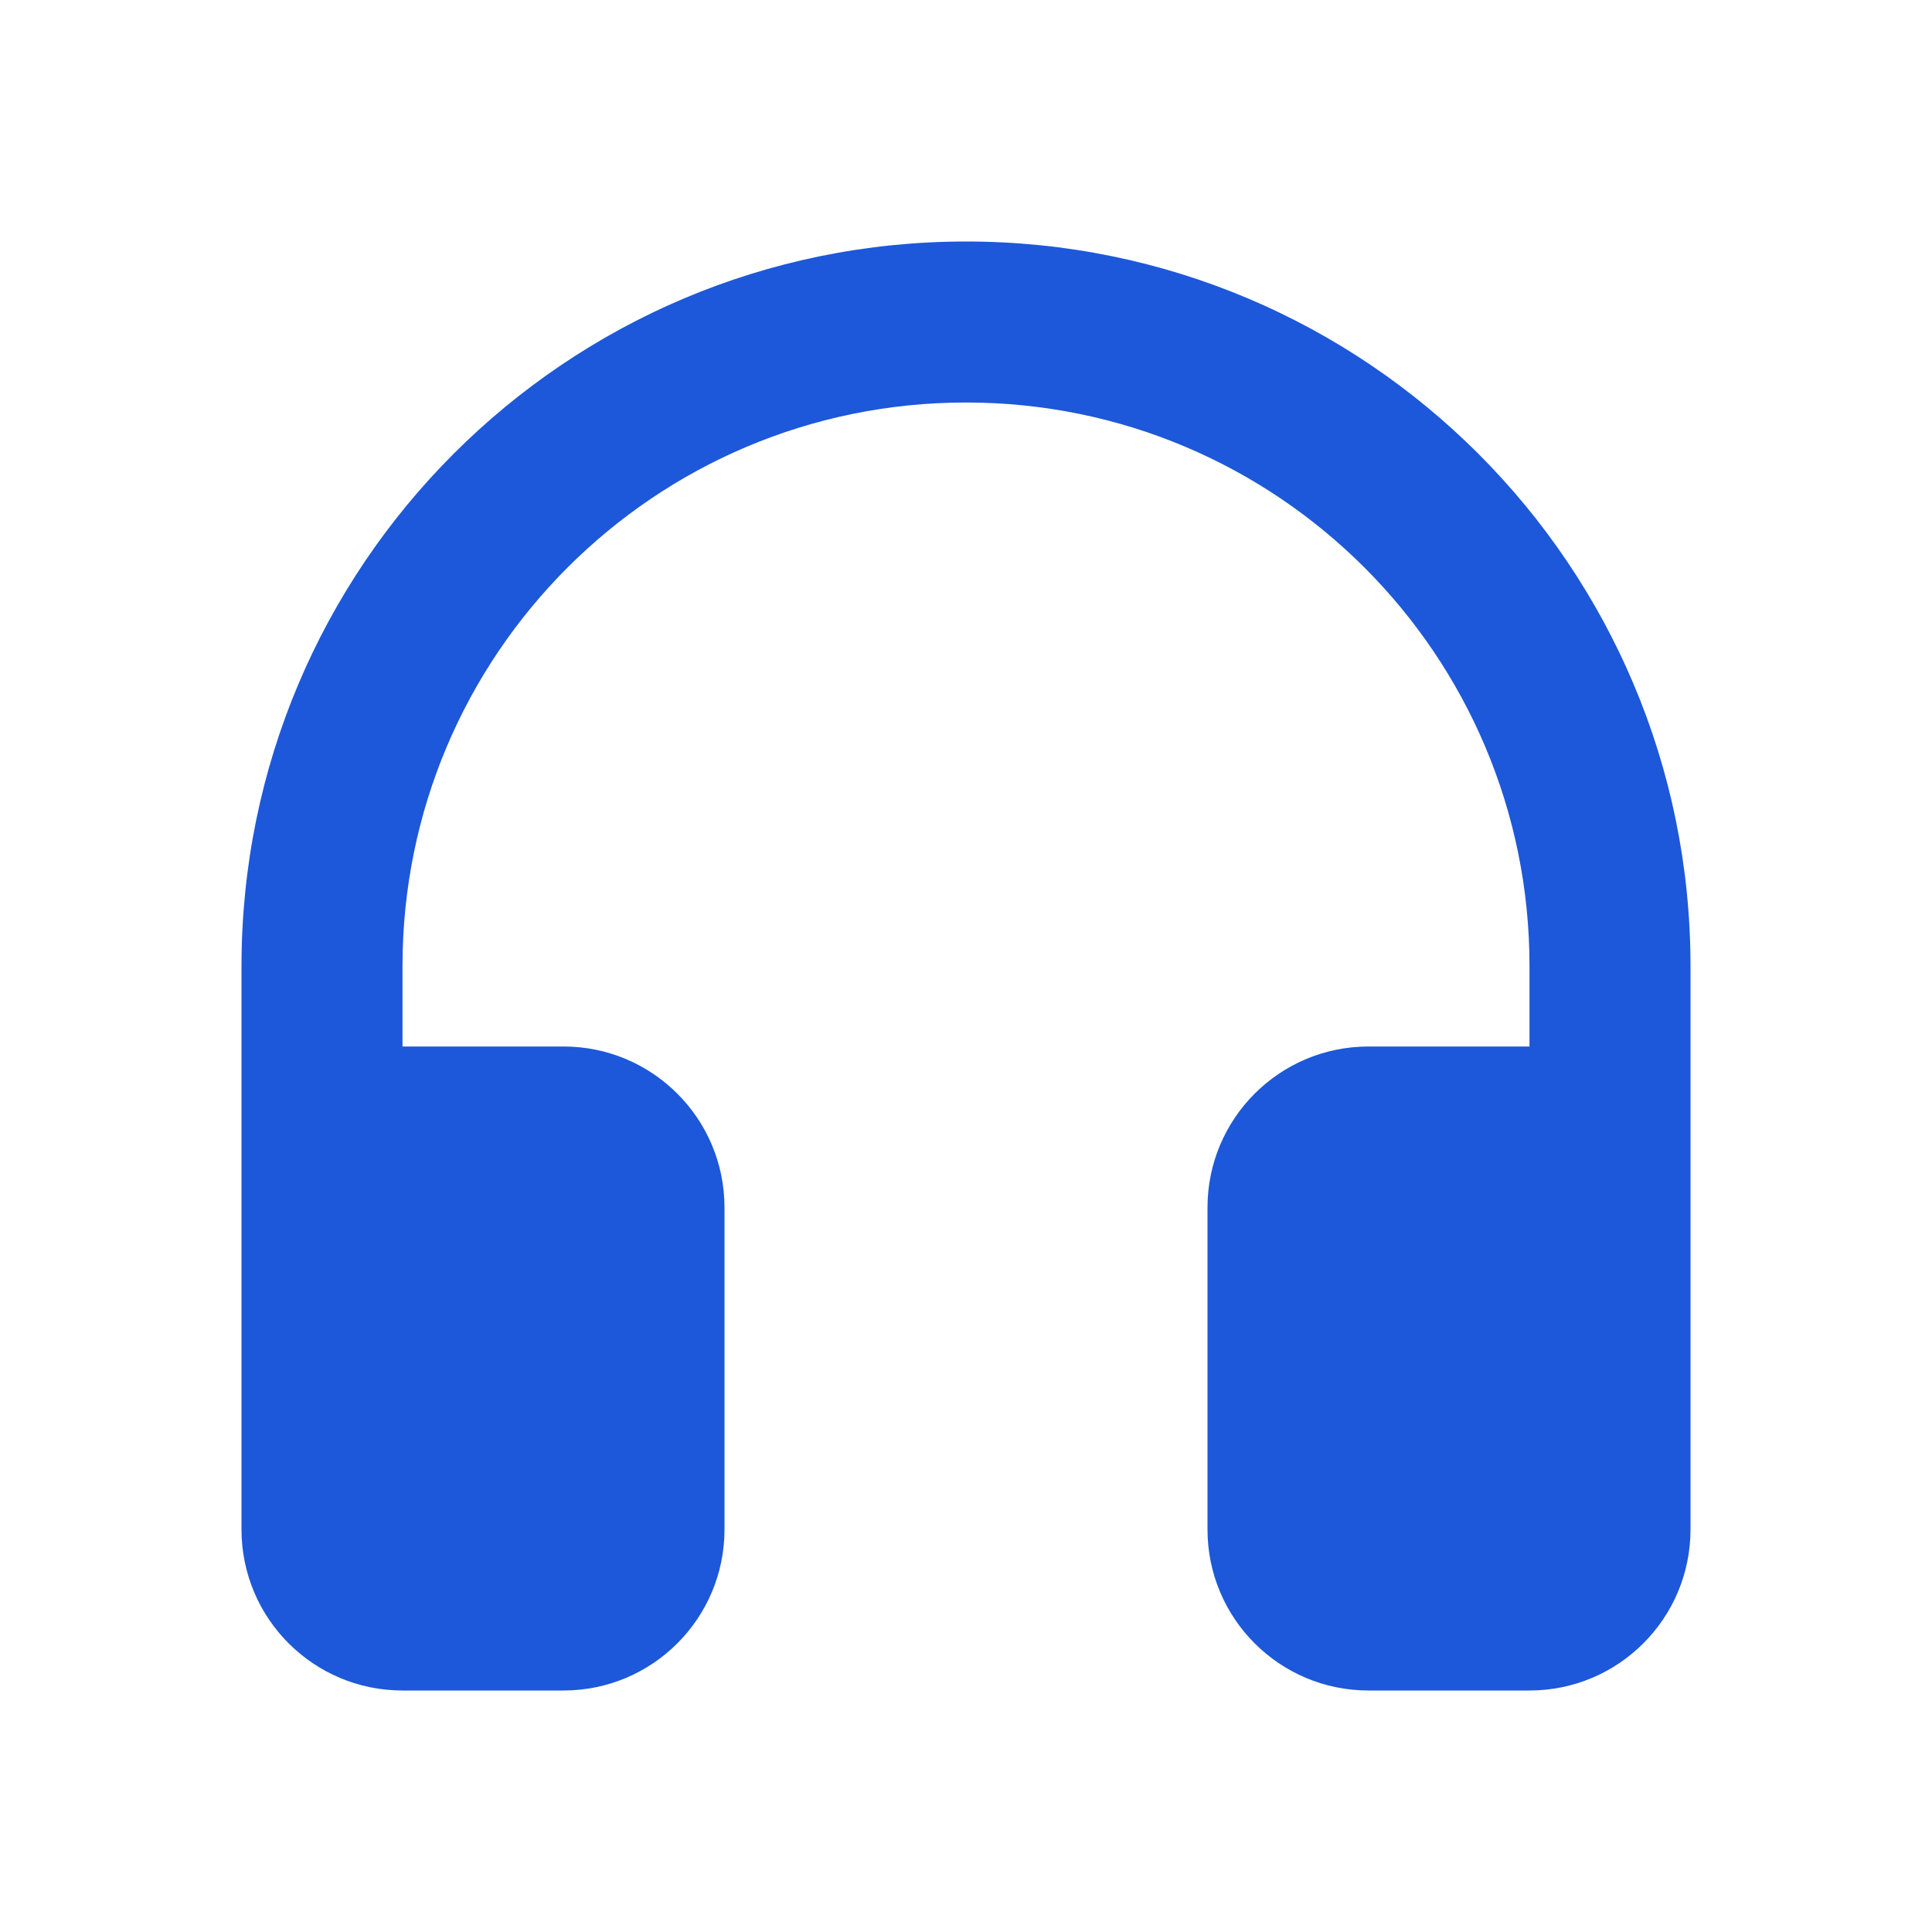
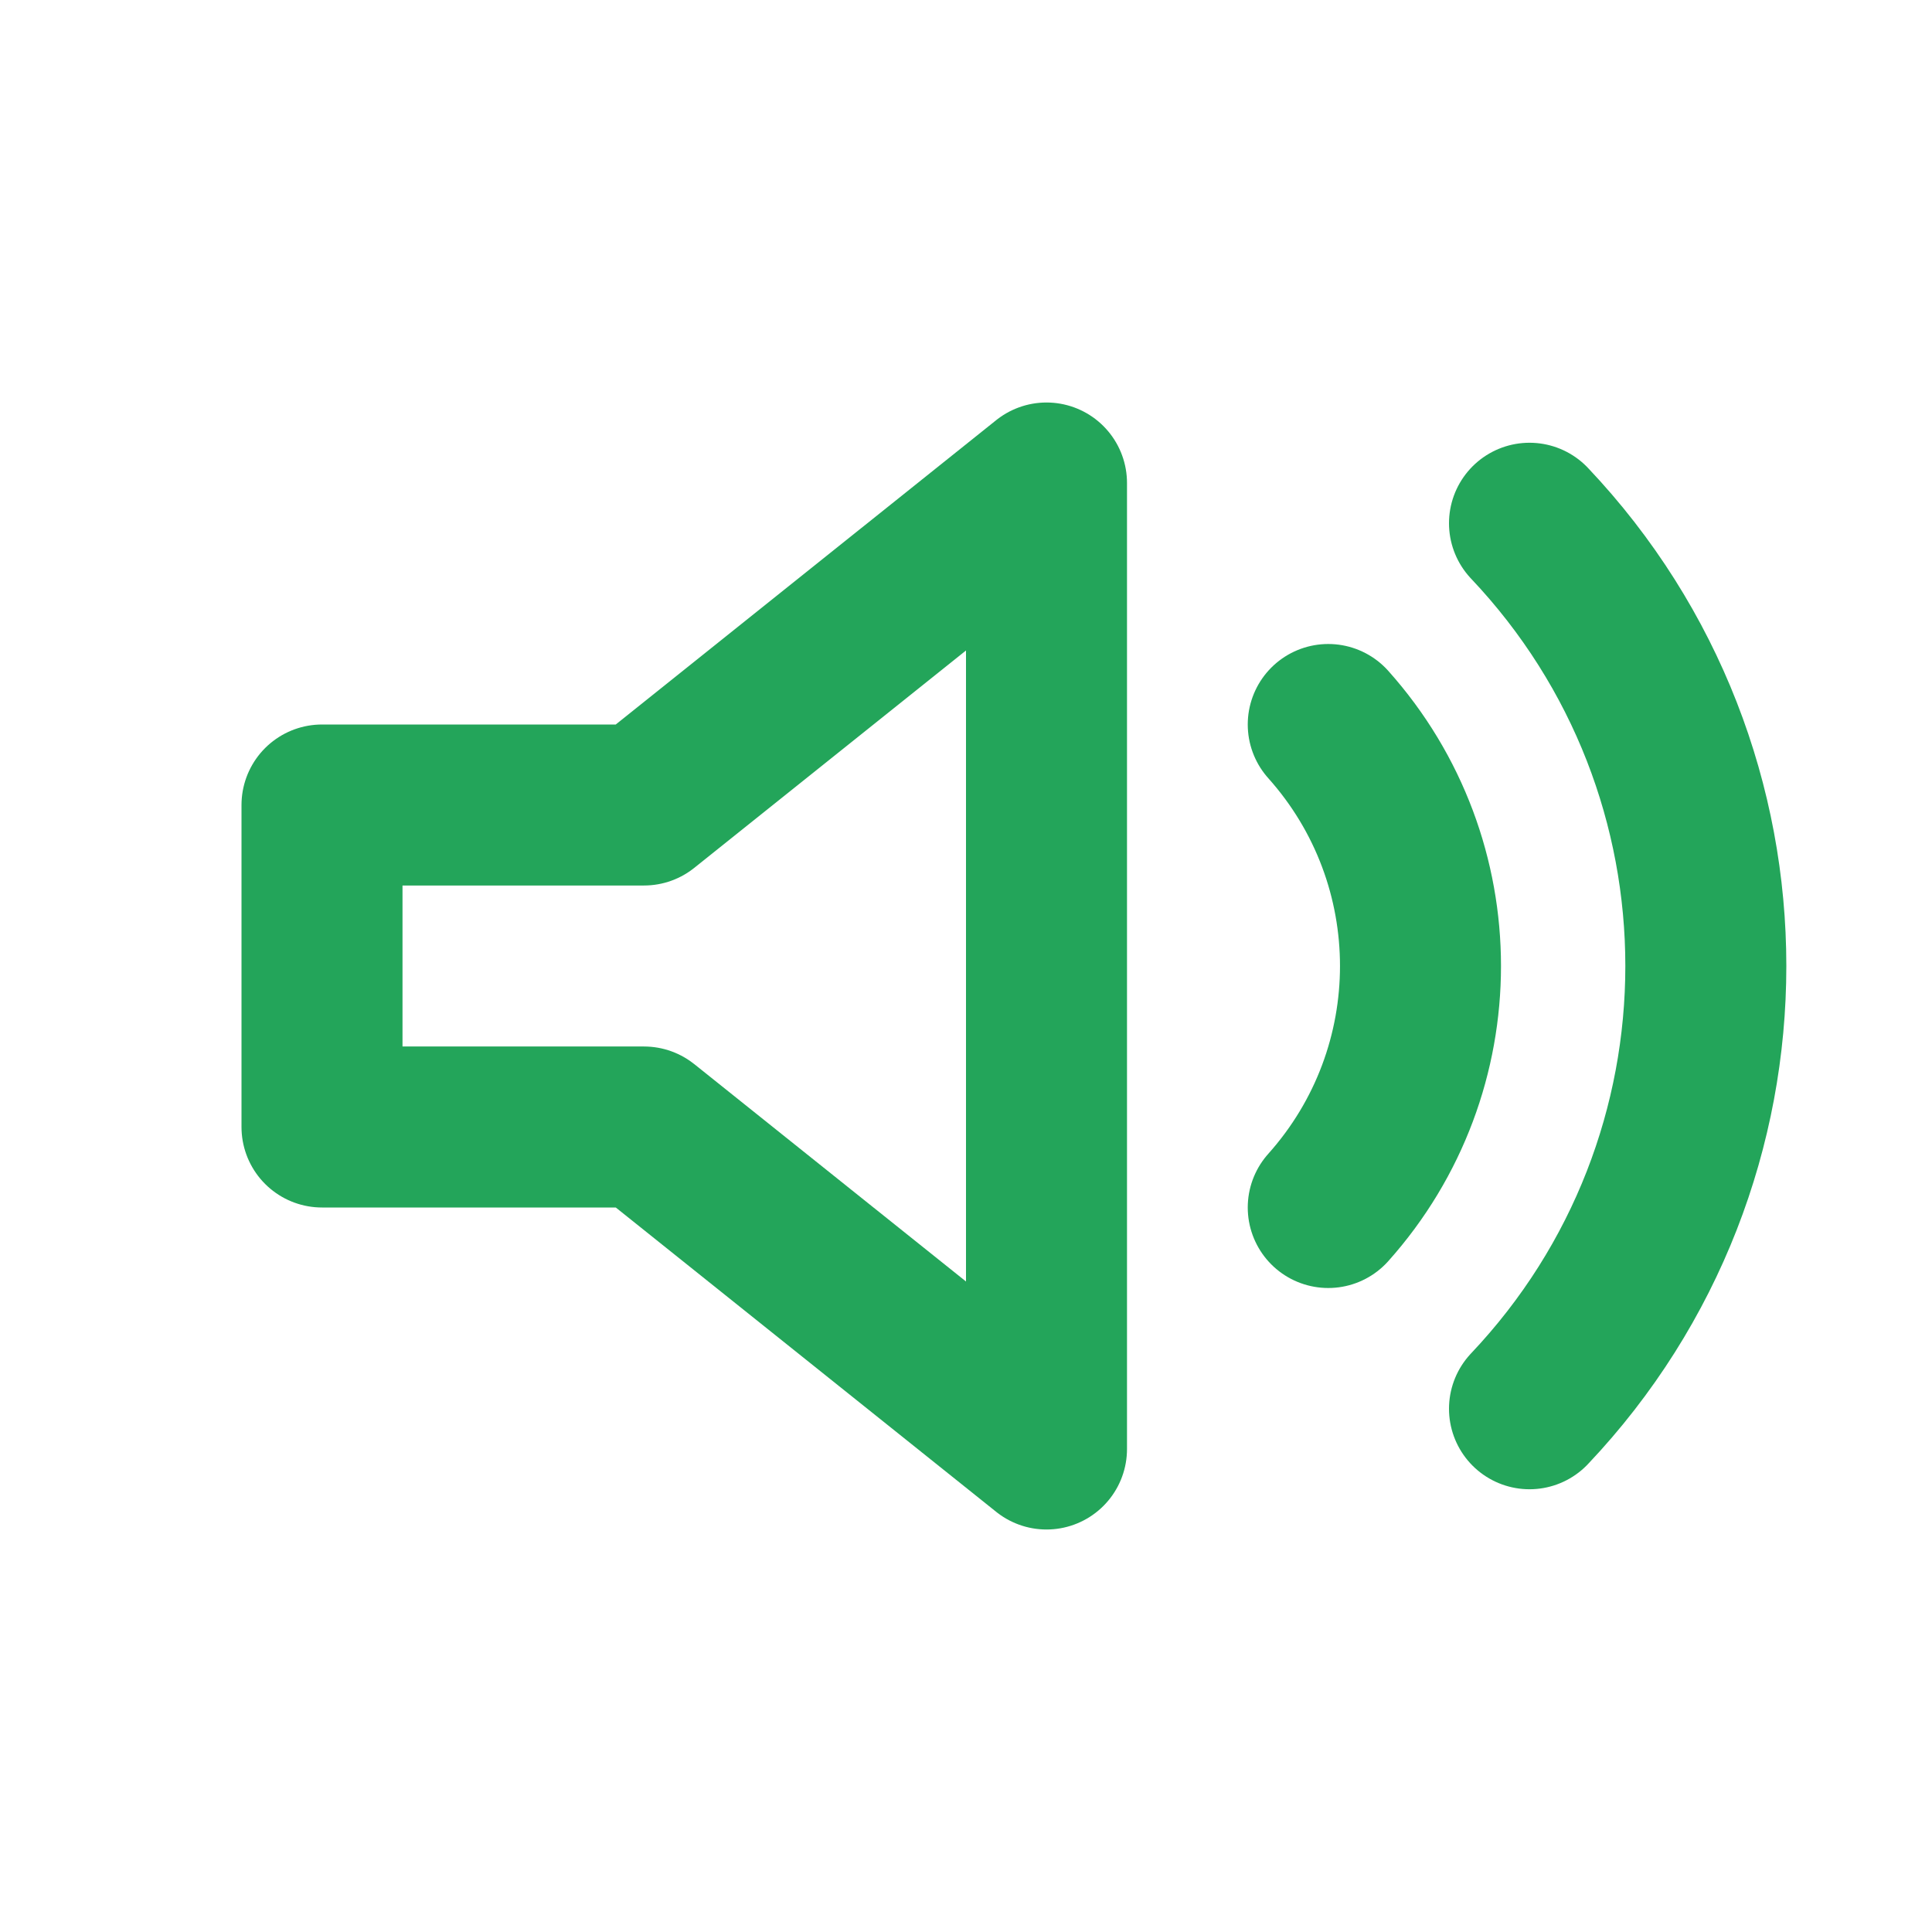
- <svg xmlns="http://www.w3.org/2000/svg" viewBox="0 0 24 24" width="24" height="24">
-   <path fill="#1c58d9" d="M12 3a9 9 0 0 0-9 9v7a2 2 0 0 0 2 2h2a2 2 0 0 0 2-2v-4a2 2 0 0 0-2-2H5v-1a7 7 0 0 1 14 0v1h-2a2 2 0 0 0-2 2v4a2 2 0 0 0 2 2h2a2 2 0 0 0 2-2v-7a9 9 0 0 0-9-9Z" />
+ <svg xmlns="http://www.w3.org/2000/svg" viewBox="0 0 24 24" fill="none" stroke="#23A55A" stroke-width="2" stroke-linecap="round" stroke-linejoin="round">
+   <path d="M4 10v4h4l5 4V6l-5 4H4z" />
+   <path d="M16.5 9a4.5 4.5 0 0 1 0 6M19 6.5a8 8 0 0 1 0 11" />
</svg>
